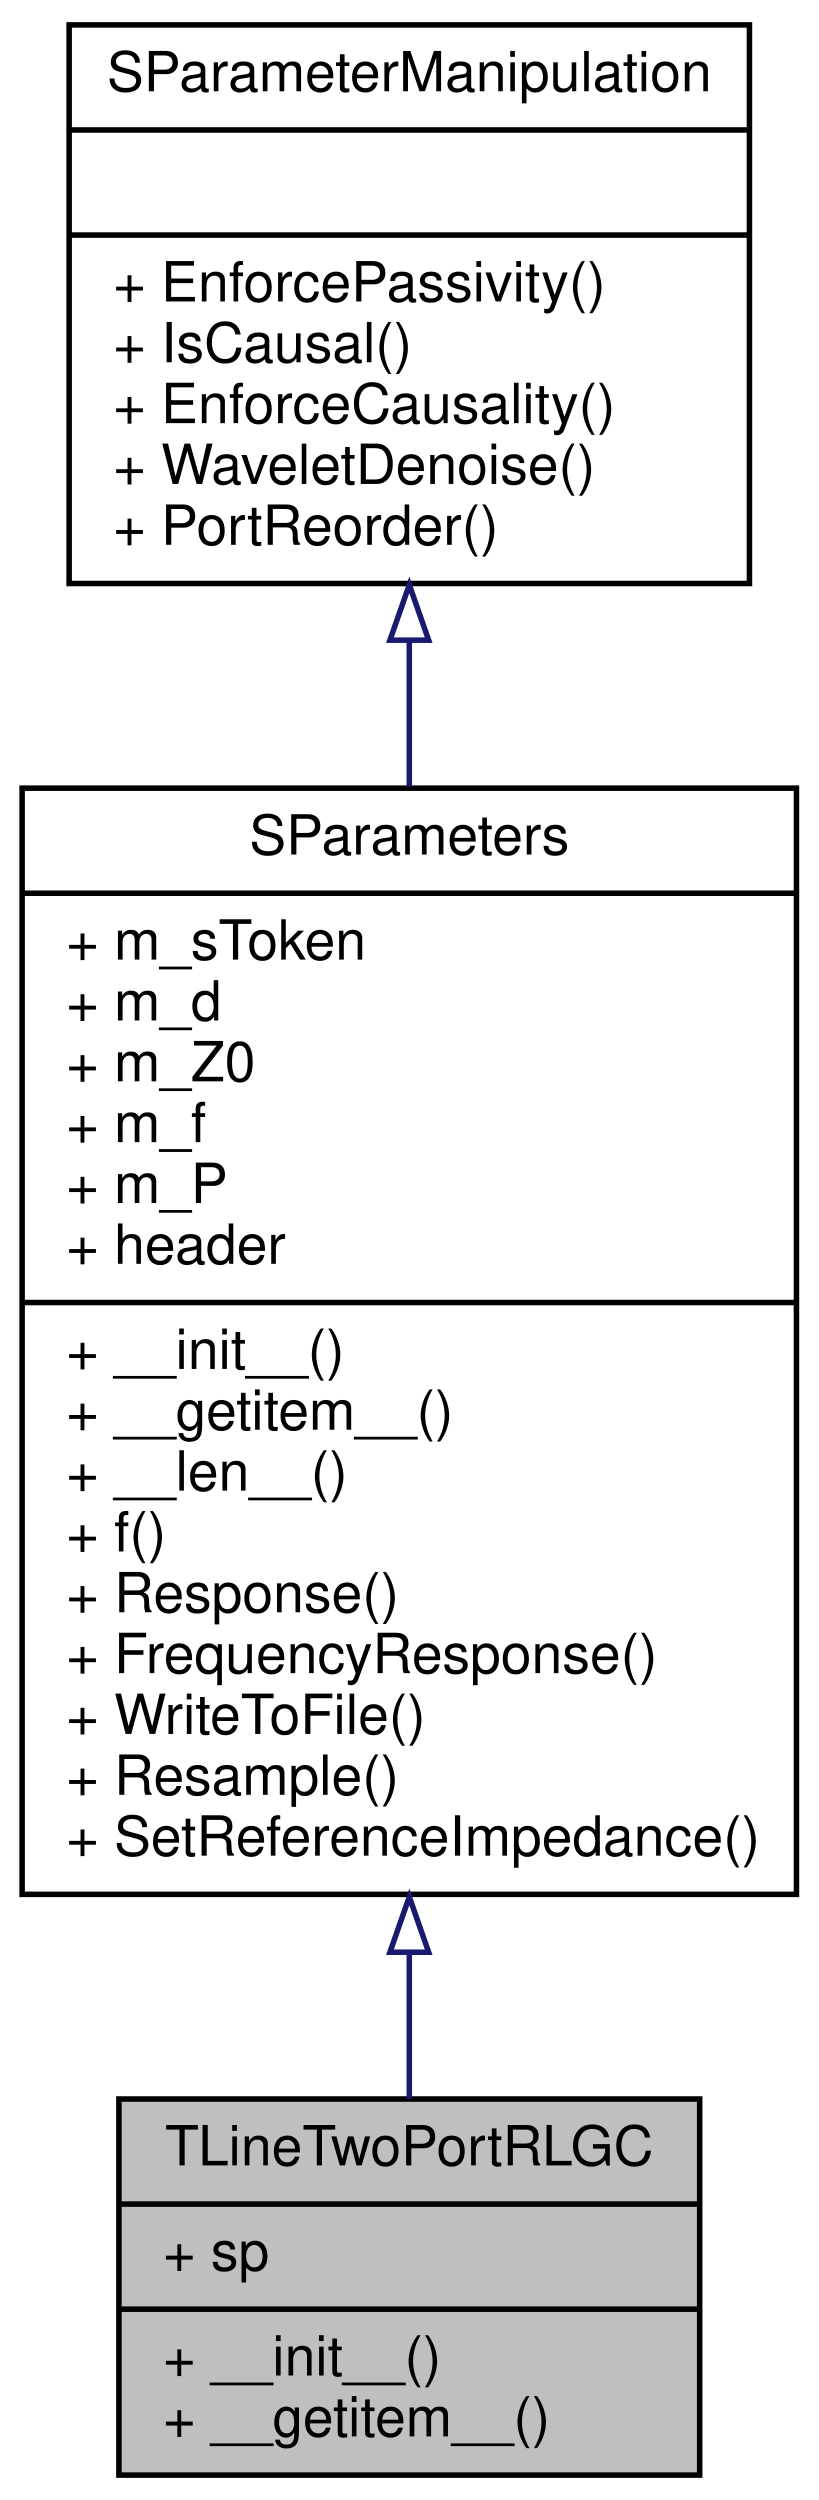
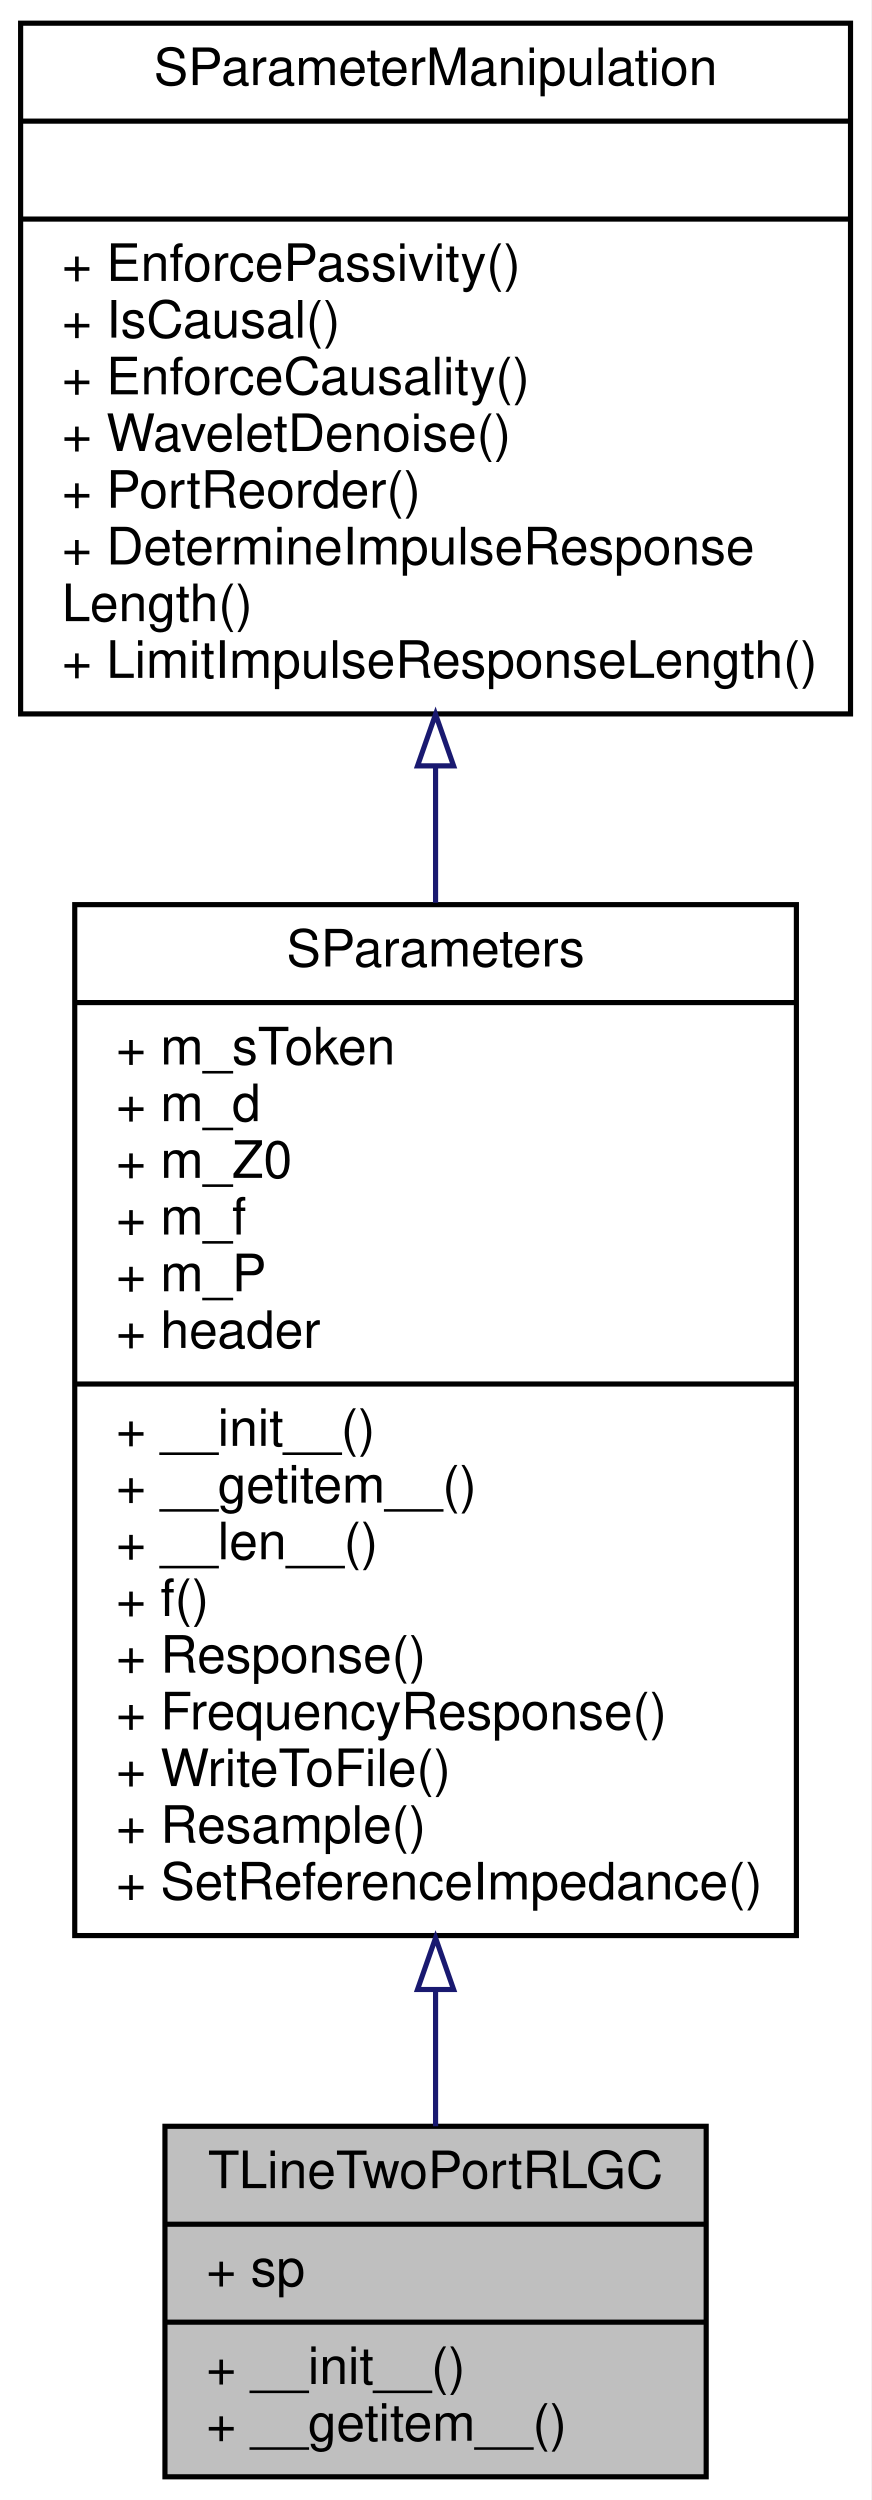
- <svg xmlns="http://www.w3.org/2000/svg" xmlns:xlink="http://www.w3.org/1999/xlink" width="148pt" height="452pt" viewBox="0.00 0.00 148.00 452.00">
-   <g id="graph0" class="graph" transform="scale(1 1) rotate(0) translate(4 448)">
-     <polygon fill="#ffffff" stroke="transparent" points="-4,4 -4,-448 144,-448 144,4 -4,4" />
+ <svg xmlns="http://www.w3.org/2000/svg" xmlns:xlink="http://www.w3.org/1999/xlink" width="169pt" height="485pt" viewBox="0.00 0.00 169.00 485.00">
+   <g id="graph0" class="graph" transform="scale(1 1) rotate(0) translate(4 481)">
+     <polygon fill="#ffffff" stroke="transparent" points="-4,4 -4,-481 165,-481 165,4 -4,4" />
    <g id="node1" class="node">
-       <polygon fill="#bfbfbf" stroke="#000000" points="17.5,-.5 17.5,-68.5 122.5,-68.5 122.5,-.5 17.5,-.5" />
-       <text text-anchor="middle" x="70" y="-56.5" font-family="Helvetica,sans-Serif" font-size="10.00" fill="#000000">TLineTwoPortRLGC</text>
-       <polyline fill="none" stroke="#000000" points="17.5,-49.5 122.5,-49.5 " />
-       <text text-anchor="start" x="25.5" y="-37.5" font-family="Helvetica,sans-Serif" font-size="10.00" fill="#000000">+ sp</text>
-       <polyline fill="none" stroke="#000000" points="17.5,-30.5 122.5,-30.5 " />
-       <text text-anchor="start" x="25.5" y="-18.5" font-family="Helvetica,sans-Serif" font-size="10.00" fill="#000000">+ __init__()</text>
-       <text text-anchor="start" x="25.5" y="-7.5" font-family="Helvetica,sans-Serif" font-size="10.00" fill="#000000">+ __getitem__()</text>
+       <polygon fill="#bfbfbf" stroke="#000000" points="28,-.5 28,-68.5 133,-68.5 133,-.5 28,-.5" />
+       <text text-anchor="middle" x="80.5" y="-56.5" font-family="Helvetica,sans-Serif" font-size="10.00" fill="#000000">TLineTwoPortRLGC</text>
+       <polyline fill="none" stroke="#000000" points="28,-49.5 133,-49.5 " />
+       <text text-anchor="start" x="36" y="-37.5" font-family="Helvetica,sans-Serif" font-size="10.00" fill="#000000">+ sp</text>
+       <polyline fill="none" stroke="#000000" points="28,-30.5 133,-30.5 " />
+       <text text-anchor="start" x="36" y="-18.5" font-family="Helvetica,sans-Serif" font-size="10.00" fill="#000000">+ __init__()</text>
+       <text text-anchor="start" x="36" y="-7.5" font-family="Helvetica,sans-Serif" font-size="10.00" fill="#000000">+ __getitem__()</text>
    </g>
    <g id="node2" class="node">
      <g id="a_node2">
        <a xlink:href="classSignalIntegrity_1_1Lib_1_1SParameters_1_1SParameters_1_1SParameters.xhtml" target="_top" xlink:title="Class containing s-parameters. ">
-           <polygon fill="#ffffff" stroke="#000000" points="0,-105.5 0,-305.5 140,-305.5 140,-105.5 0,-105.5" />
-           <text text-anchor="middle" x="70" y="-293.5" font-family="Helvetica,sans-Serif" font-size="10.00" fill="#000000">SParameters</text>
-           <polyline fill="none" stroke="#000000" points="0,-286.5 140,-286.5 " />
-           <text text-anchor="start" x="8" y="-274.5" font-family="Helvetica,sans-Serif" font-size="10.00" fill="#000000">+ m_sToken</text>
-           <text text-anchor="start" x="8" y="-263.5" font-family="Helvetica,sans-Serif" font-size="10.00" fill="#000000">+ m_d</text>
-           <text text-anchor="start" x="8" y="-252.5" font-family="Helvetica,sans-Serif" font-size="10.00" fill="#000000">+ m_Z0</text>
-           <text text-anchor="start" x="8" y="-241.5" font-family="Helvetica,sans-Serif" font-size="10.00" fill="#000000">+ m_f</text>
-           <text text-anchor="start" x="8" y="-230.5" font-family="Helvetica,sans-Serif" font-size="10.00" fill="#000000">+ m_P</text>
-           <text text-anchor="start" x="8" y="-219.5" font-family="Helvetica,sans-Serif" font-size="10.00" fill="#000000">+ header</text>
-           <polyline fill="none" stroke="#000000" points="0,-212.5 140,-212.5 " />
-           <text text-anchor="start" x="8" y="-200.5" font-family="Helvetica,sans-Serif" font-size="10.00" fill="#000000">+ __init__()</text>
-           <text text-anchor="start" x="8" y="-189.5" font-family="Helvetica,sans-Serif" font-size="10.00" fill="#000000">+ __getitem__()</text>
-           <text text-anchor="start" x="8" y="-178.5" font-family="Helvetica,sans-Serif" font-size="10.00" fill="#000000">+ __len__()</text>
-           <text text-anchor="start" x="8" y="-167.5" font-family="Helvetica,sans-Serif" font-size="10.00" fill="#000000">+ f()</text>
-           <text text-anchor="start" x="8" y="-156.5" font-family="Helvetica,sans-Serif" font-size="10.00" fill="#000000">+ Response()</text>
-           <text text-anchor="start" x="8" y="-145.5" font-family="Helvetica,sans-Serif" font-size="10.00" fill="#000000">+ FrequencyResponse()</text>
-           <text text-anchor="start" x="8" y="-134.5" font-family="Helvetica,sans-Serif" font-size="10.00" fill="#000000">+ WriteToFile()</text>
-           <text text-anchor="start" x="8" y="-123.5" font-family="Helvetica,sans-Serif" font-size="10.00" fill="#000000">+ Resample()</text>
-           <text text-anchor="start" x="8" y="-112.5" font-family="Helvetica,sans-Serif" font-size="10.00" fill="#000000">+ SetReferenceImpedance()</text>
+           <polygon fill="#ffffff" stroke="#000000" points="10.5,-105.5 10.5,-305.5 150.5,-305.5 150.5,-105.5 10.5,-105.5" />
+           <text text-anchor="middle" x="80.5" y="-293.5" font-family="Helvetica,sans-Serif" font-size="10.00" fill="#000000">SParameters</text>
+           <polyline fill="none" stroke="#000000" points="10.5,-286.5 150.5,-286.5 " />
+           <text text-anchor="start" x="18.5" y="-274.5" font-family="Helvetica,sans-Serif" font-size="10.00" fill="#000000">+ m_sToken</text>
+           <text text-anchor="start" x="18.5" y="-263.5" font-family="Helvetica,sans-Serif" font-size="10.00" fill="#000000">+ m_d</text>
+           <text text-anchor="start" x="18.5" y="-252.5" font-family="Helvetica,sans-Serif" font-size="10.00" fill="#000000">+ m_Z0</text>
+           <text text-anchor="start" x="18.5" y="-241.5" font-family="Helvetica,sans-Serif" font-size="10.00" fill="#000000">+ m_f</text>
+           <text text-anchor="start" x="18.5" y="-230.5" font-family="Helvetica,sans-Serif" font-size="10.00" fill="#000000">+ m_P</text>
+           <text text-anchor="start" x="18.5" y="-219.5" font-family="Helvetica,sans-Serif" font-size="10.00" fill="#000000">+ header</text>
+           <polyline fill="none" stroke="#000000" points="10.5,-212.5 150.5,-212.5 " />
+           <text text-anchor="start" x="18.5" y="-200.5" font-family="Helvetica,sans-Serif" font-size="10.00" fill="#000000">+ __init__()</text>
+           <text text-anchor="start" x="18.5" y="-189.5" font-family="Helvetica,sans-Serif" font-size="10.00" fill="#000000">+ __getitem__()</text>
+           <text text-anchor="start" x="18.5" y="-178.5" font-family="Helvetica,sans-Serif" font-size="10.00" fill="#000000">+ __len__()</text>
+           <text text-anchor="start" x="18.5" y="-167.5" font-family="Helvetica,sans-Serif" font-size="10.00" fill="#000000">+ f()</text>
+           <text text-anchor="start" x="18.5" y="-156.5" font-family="Helvetica,sans-Serif" font-size="10.00" fill="#000000">+ Response()</text>
+           <text text-anchor="start" x="18.5" y="-145.5" font-family="Helvetica,sans-Serif" font-size="10.00" fill="#000000">+ FrequencyResponse()</text>
+           <text text-anchor="start" x="18.5" y="-134.5" font-family="Helvetica,sans-Serif" font-size="10.00" fill="#000000">+ WriteToFile()</text>
+           <text text-anchor="start" x="18.5" y="-123.5" font-family="Helvetica,sans-Serif" font-size="10.00" fill="#000000">+ Resample()</text>
+           <text text-anchor="start" x="18.5" y="-112.5" font-family="Helvetica,sans-Serif" font-size="10.00" fill="#000000">+ SetReferenceImpedance()</text>
        </a>
      </g>
    </g>
    <g id="edge1" class="edge">
-       <path fill="none" stroke="#191970" d="M70,-95.037C70,-85.572 70,-76.555 70,-68.508" />
-       <polygon fill="none" stroke="#191970" points="66.5,-95.04 70,-105.04 73.5,-95.04 66.5,-95.04" />
+       <path fill="none" stroke="#191970" d="M80.5,-95.037C80.5,-85.572 80.5,-76.555 80.5,-68.508" />
+       <polygon fill="none" stroke="#191970" points="77,-95.04 80.5,-105.04 84,-95.04 77,-95.04" />
    </g>
    <g id="node3" class="node">
      <g id="a_node3">
        <a xlink:href="classSignalIntegrity_1_1Lib_1_1SParameters_1_1SParameterManipulation_1_1SParameterManipulation.xhtml" target="_top" xlink:title="Class for manipulations on s-parameters involving passivity, causality, etc. ">
-           <polygon fill="#ffffff" stroke="#000000" points="8.5,-342.5 8.5,-443.5 131.5,-443.5 131.5,-342.5 8.5,-342.5" />
-           <text text-anchor="middle" x="70" y="-431.5" font-family="Helvetica,sans-Serif" font-size="10.00" fill="#000000">SParameterManipulation</text>
-           <polyline fill="none" stroke="#000000" points="8.5,-424.5 131.5,-424.5 " />
-           <text text-anchor="middle" x="70" y="-412.5" font-family="Helvetica,sans-Serif" font-size="10.00" fill="#000000"> </text>
-           <polyline fill="none" stroke="#000000" points="8.5,-405.5 131.5,-405.5 " />
-           <text text-anchor="start" x="16.5" y="-393.5" font-family="Helvetica,sans-Serif" font-size="10.00" fill="#000000">+ EnforcePassivity()</text>
-           <text text-anchor="start" x="16.5" y="-382.5" font-family="Helvetica,sans-Serif" font-size="10.00" fill="#000000">+ IsCausal()</text>
-           <text text-anchor="start" x="16.5" y="-371.5" font-family="Helvetica,sans-Serif" font-size="10.00" fill="#000000">+ EnforceCausality()</text>
-           <text text-anchor="start" x="16.5" y="-360.5" font-family="Helvetica,sans-Serif" font-size="10.00" fill="#000000">+ WaveletDenoise()</text>
-           <text text-anchor="start" x="16.5" y="-349.5" font-family="Helvetica,sans-Serif" font-size="10.00" fill="#000000">+ PortReorder()</text>
+           <polygon fill="#ffffff" stroke="#000000" points="0,-342.5 0,-476.5 161,-476.5 161,-342.5 0,-342.5" />
+           <text text-anchor="middle" x="80.5" y="-464.5" font-family="Helvetica,sans-Serif" font-size="10.00" fill="#000000">SParameterManipulation</text>
+           <polyline fill="none" stroke="#000000" points="0,-457.5 161,-457.5 " />
+           <text text-anchor="middle" x="80.5" y="-445.5" font-family="Helvetica,sans-Serif" font-size="10.00" fill="#000000"> </text>
+           <polyline fill="none" stroke="#000000" points="0,-438.5 161,-438.5 " />
+           <text text-anchor="start" x="8" y="-426.5" font-family="Helvetica,sans-Serif" font-size="10.00" fill="#000000">+ EnforcePassivity()</text>
+           <text text-anchor="start" x="8" y="-415.5" font-family="Helvetica,sans-Serif" font-size="10.00" fill="#000000">+ IsCausal()</text>
+           <text text-anchor="start" x="8" y="-404.5" font-family="Helvetica,sans-Serif" font-size="10.00" fill="#000000">+ EnforceCausality()</text>
+           <text text-anchor="start" x="8" y="-393.5" font-family="Helvetica,sans-Serif" font-size="10.00" fill="#000000">+ WaveletDenoise()</text>
+           <text text-anchor="start" x="8" y="-382.5" font-family="Helvetica,sans-Serif" font-size="10.00" fill="#000000">+ PortReorder()</text>
+           <text text-anchor="start" x="8" y="-371.5" font-family="Helvetica,sans-Serif" font-size="10.00" fill="#000000">+ DetermineImpulseResponse</text>
+           <text text-anchor="start" x="8" y="-360.5" font-family="Helvetica,sans-Serif" font-size="10.00" fill="#000000">Length()</text>
+           <text text-anchor="start" x="8" y="-349.5" font-family="Helvetica,sans-Serif" font-size="10.00" fill="#000000">+ LimitImpulseResponseLength()</text>
        </a>
      </g>
    </g>
    <g id="edge2" class="edge">
-       <path fill="none" stroke="#191970" d="M70,-332.136C70,-323.65 70,-314.753 70,-305.776" />
-       <polygon fill="none" stroke="#191970" points="66.5,-332.26 70,-342.26 73.5,-332.26 66.5,-332.26" />
+       <path fill="none" stroke="#191970" d="M80.5,-332.374C80.5,-323.702 80.5,-314.775 80.5,-305.864" />
+       <polygon fill="none" stroke="#191970" points="77,-332.42 80.5,-342.42 84,-332.42 77,-332.42" />
    </g>
  </g>
</svg>
